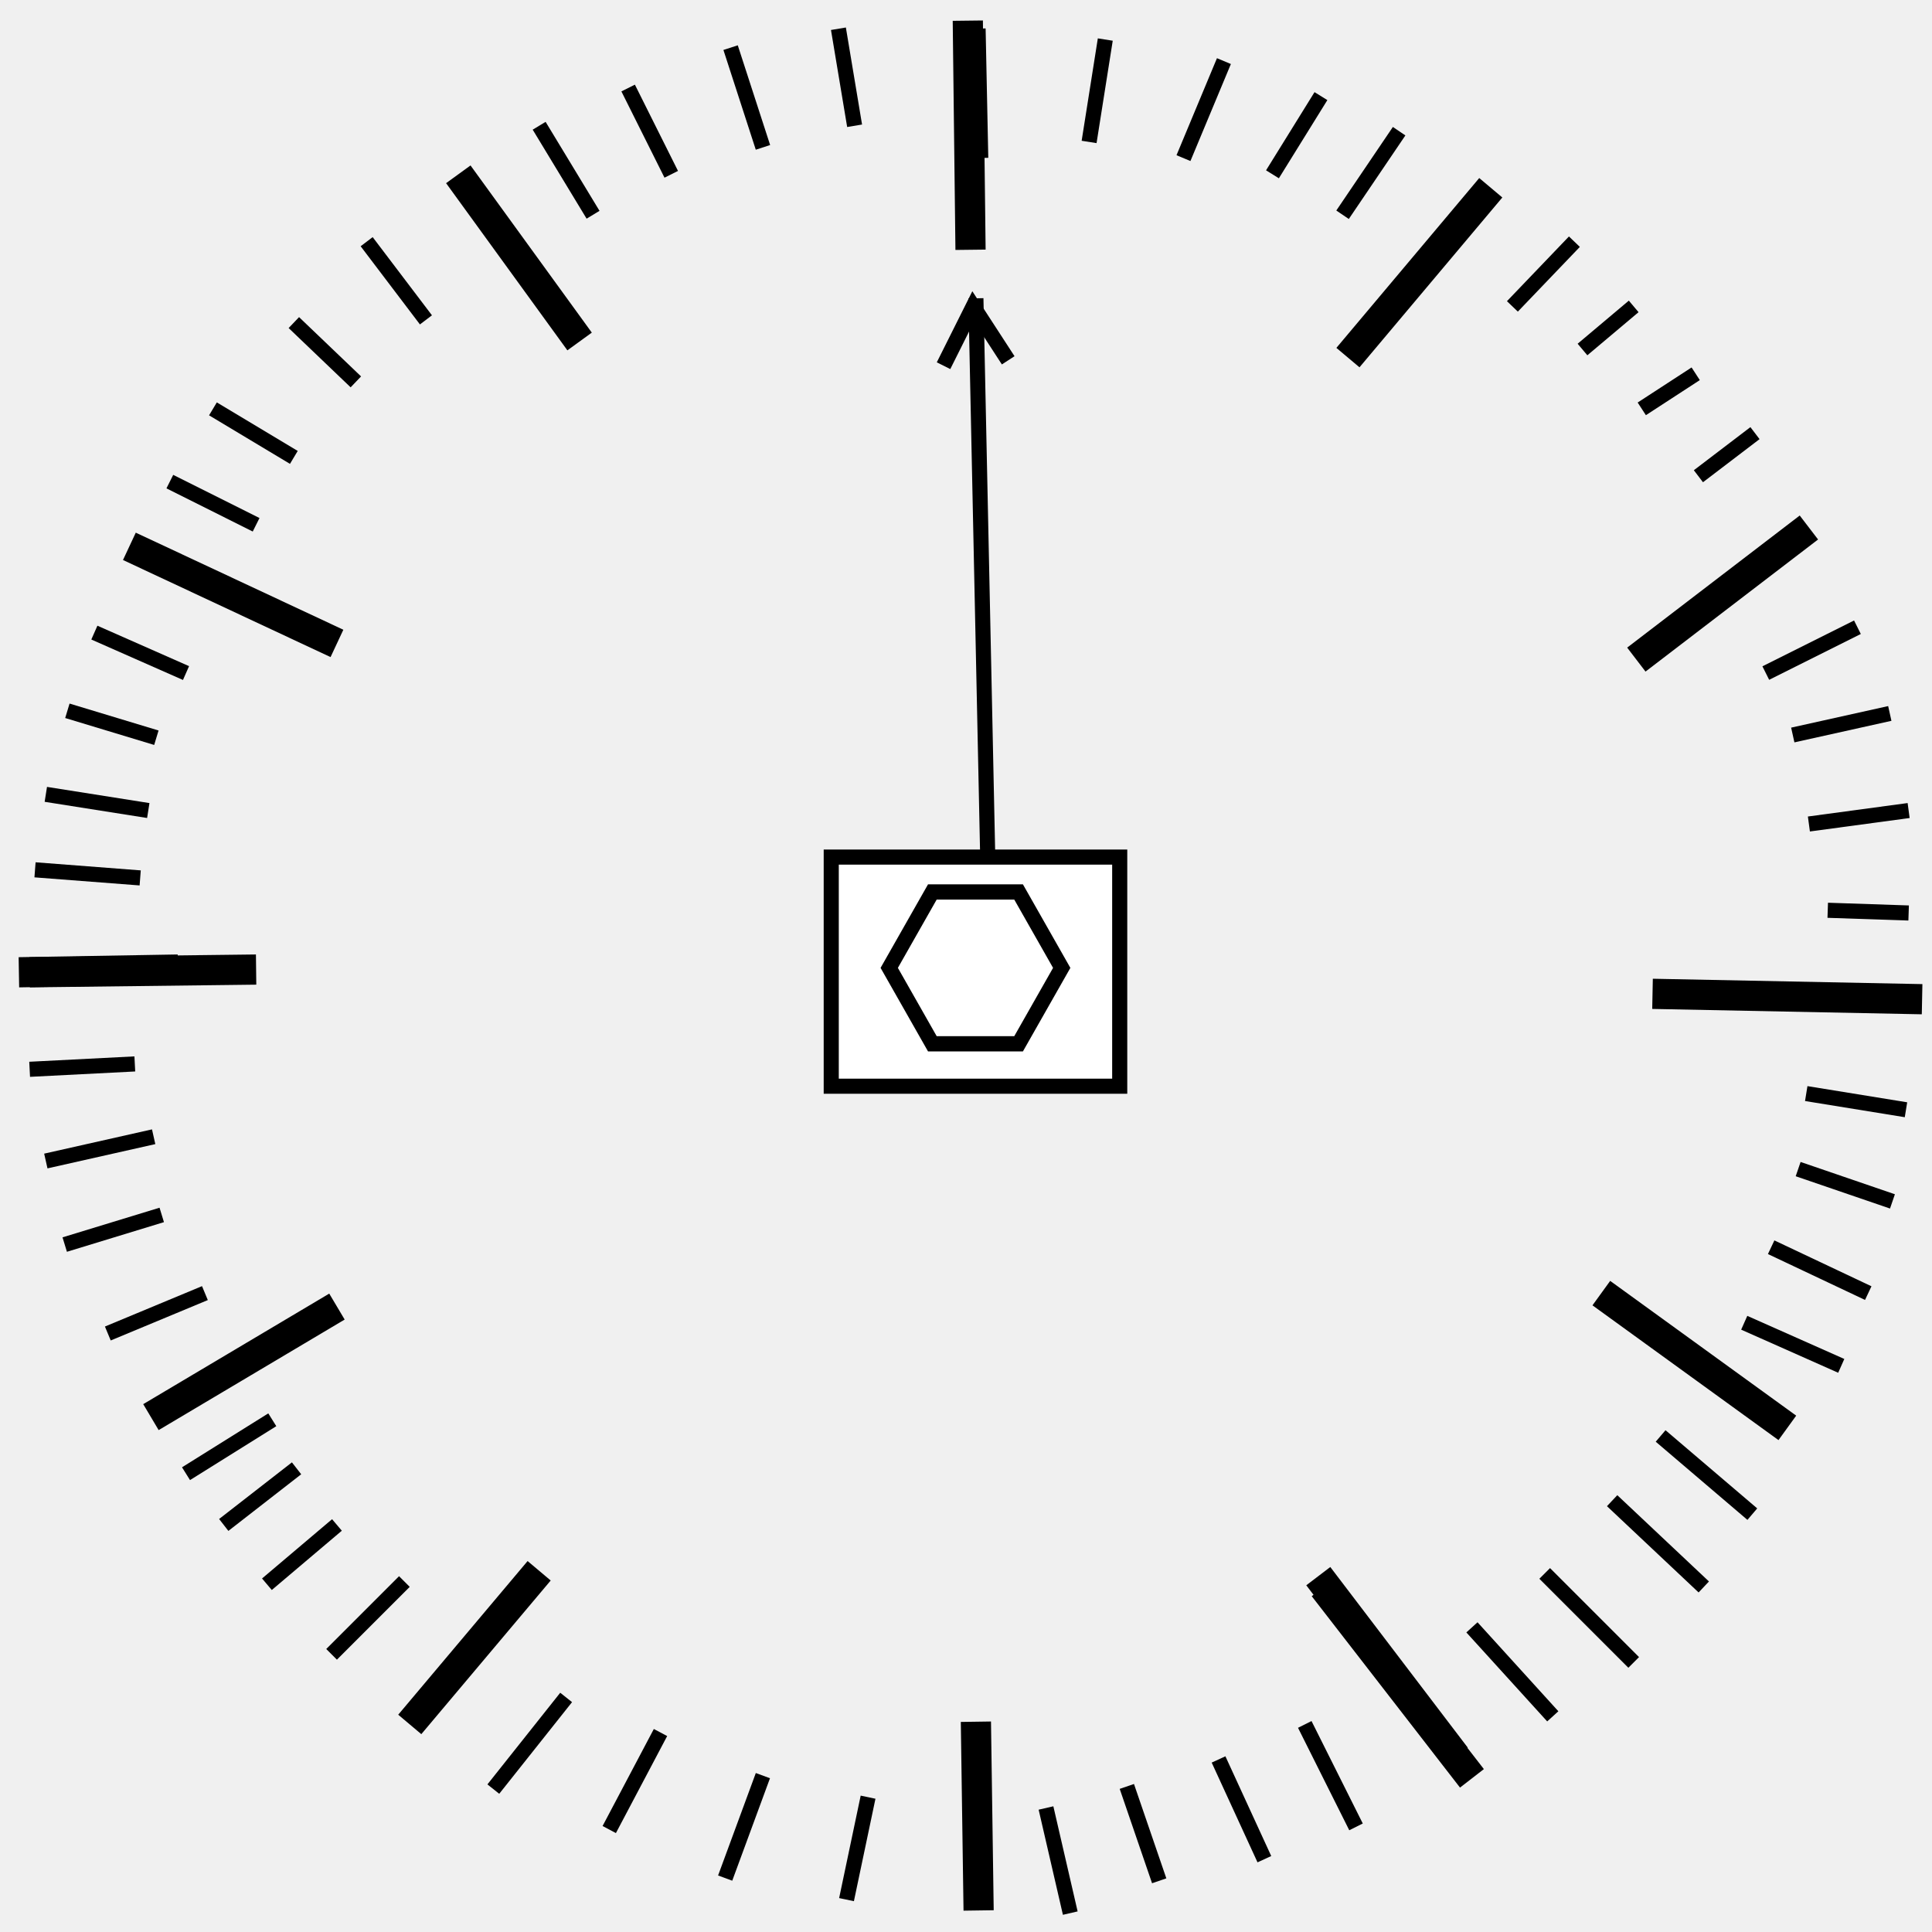
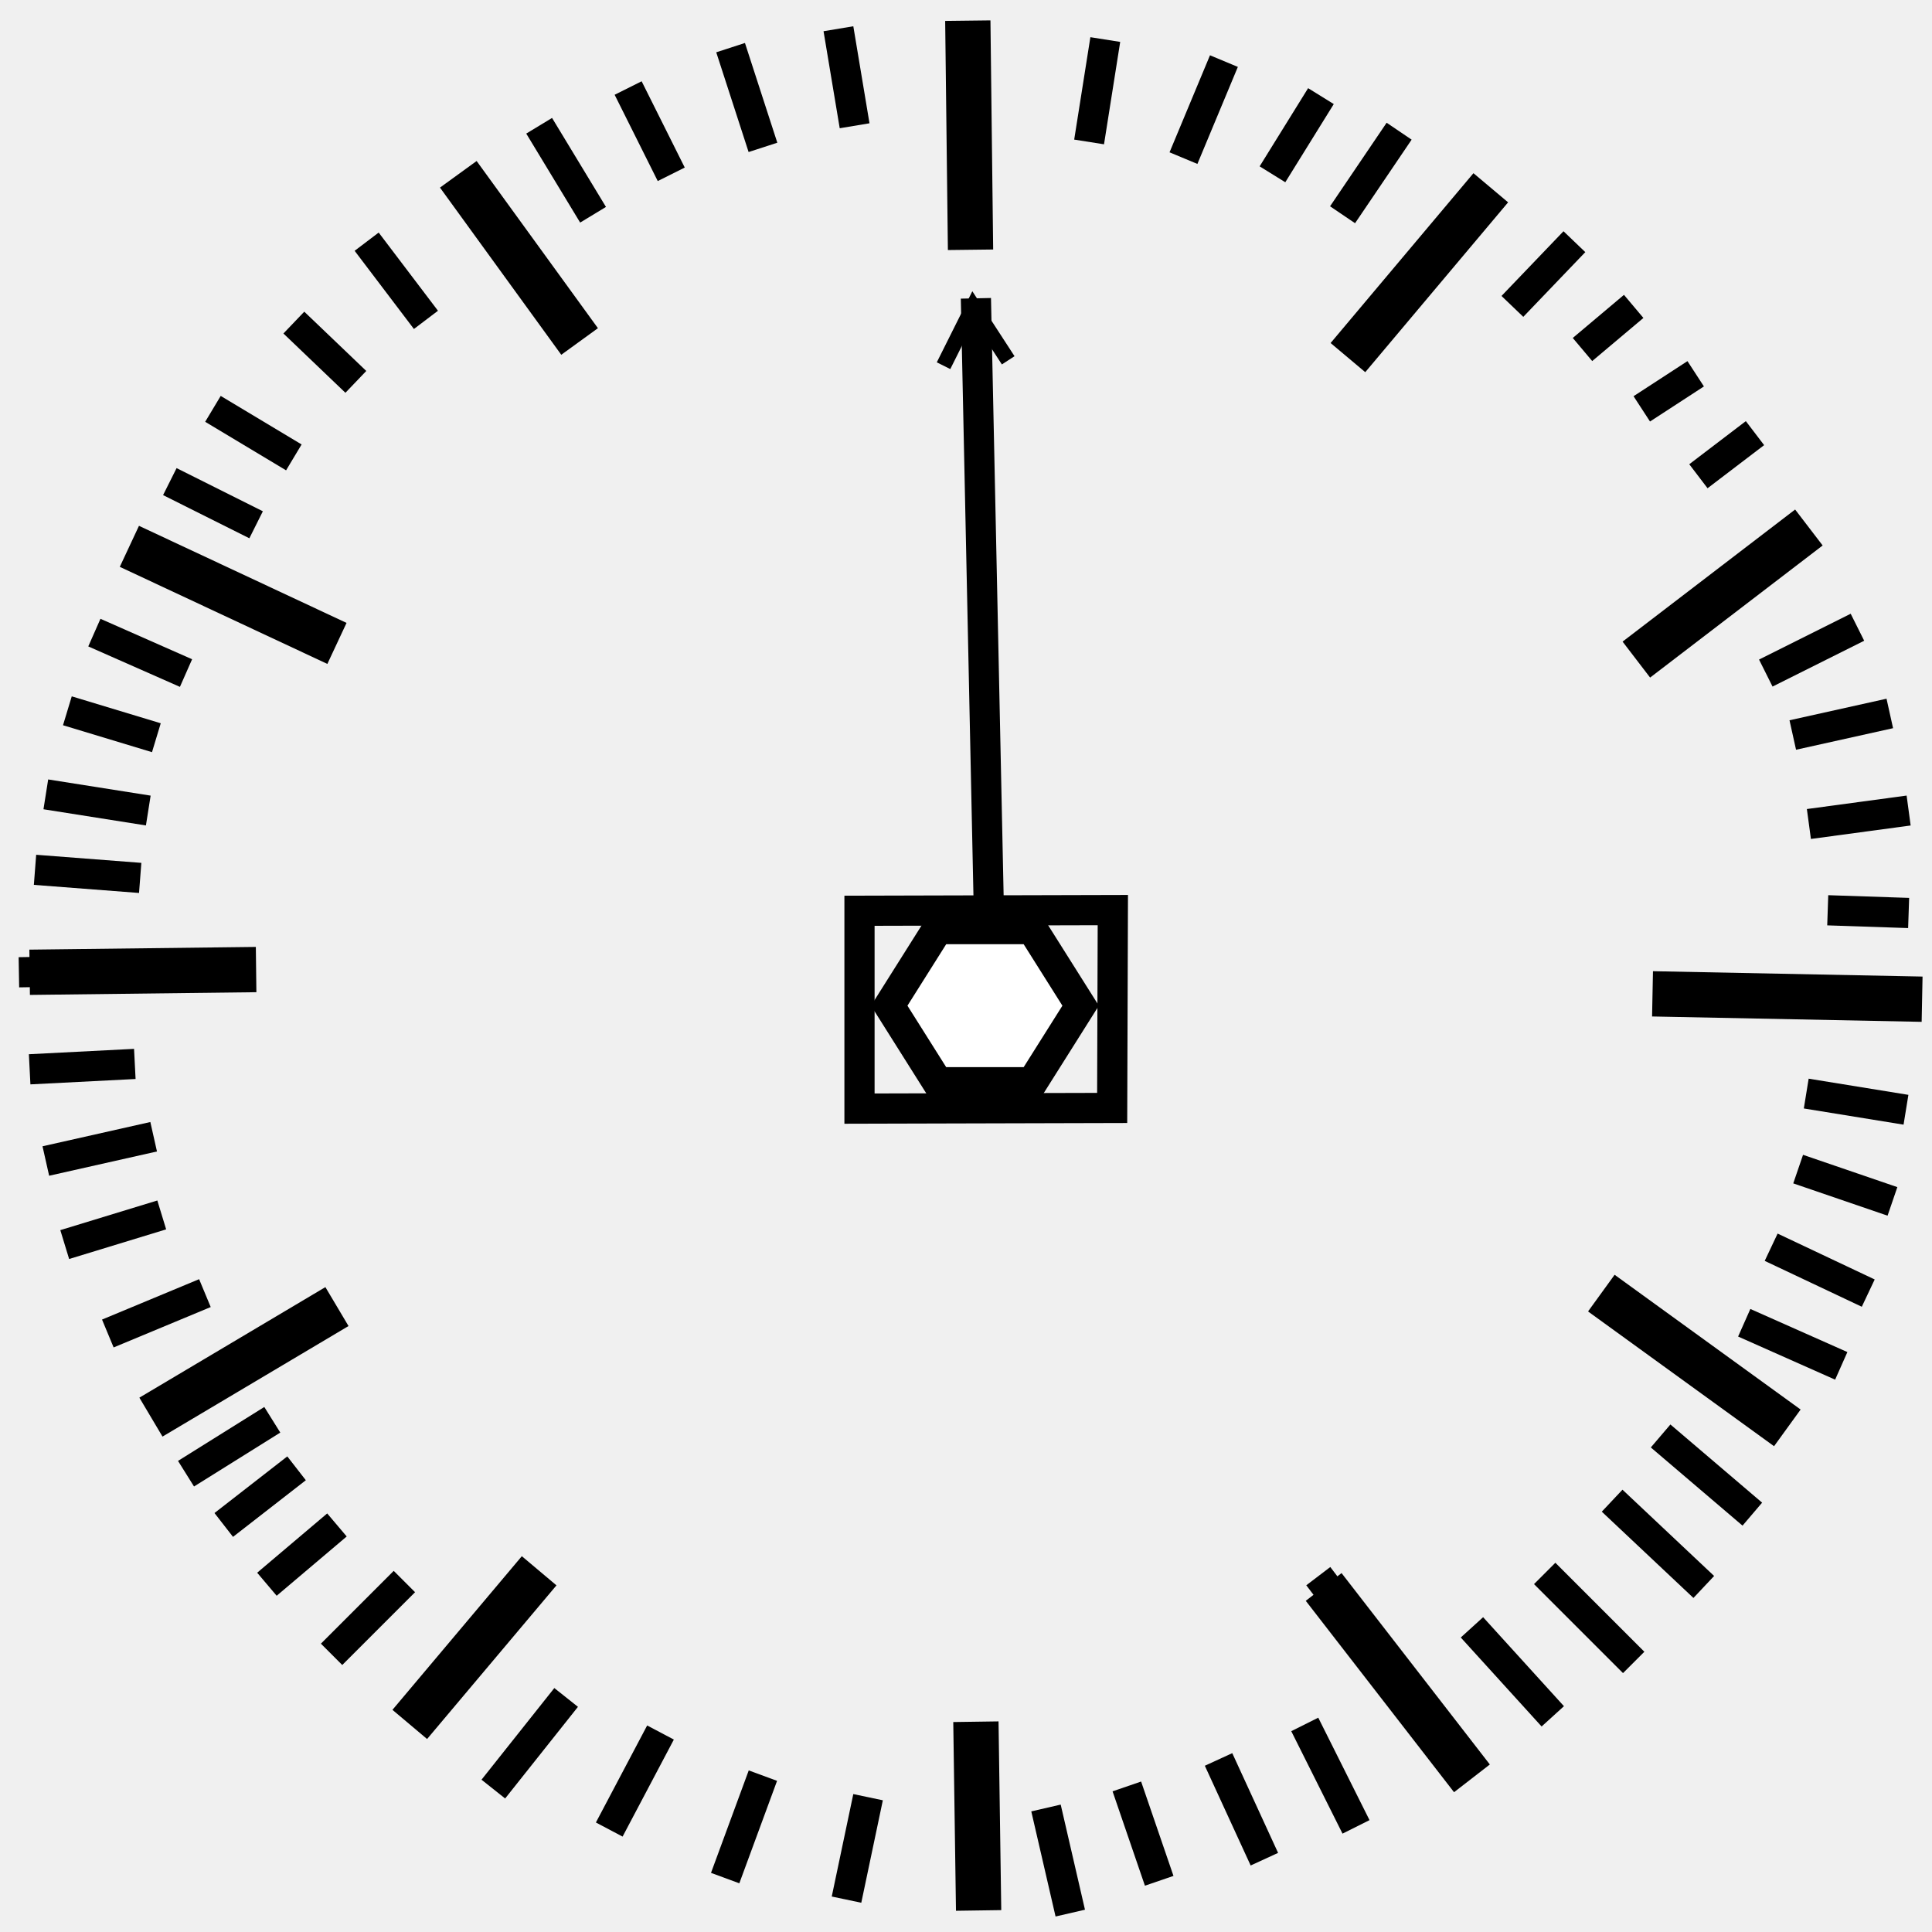
<svg xmlns="http://www.w3.org/2000/svg" width="32px" height="32px" id="svg2985" version="1.1">
  <defs id="defs2987" />
  <g id="layer1">
    <path style="fill:none;stroke:#000000;stroke-width:0.5;stroke-linecap:butt;stroke-linejoin:miter;stroke-opacity:1" d="M 16.075,0.476 16.119,2.619" id="path3775" />
    <path style="fill:none;stroke:#000000;stroke-width:0.5;stroke-linecap:butt;stroke-linejoin:miter;stroke-opacity:1" d="M 0.313,16.104 2.947,16.059" id="path3777" />
-     <path style="fill:none;stroke:#000000;stroke-width:0.5;stroke-linecap:butt;stroke-linejoin:miter;stroke-opacity:1" d="m 16.209,31.643 -0.045,-3.126" id="path3781" />
-     <path style="fill:none;stroke:#000000;stroke-width:0.5;stroke-linecap:butt;stroke-linejoin:miter;stroke-opacity:1" d="M 6.787,28.562 8.93,26.017" id="path3783" />
-     <path style="fill:none;stroke:#000000;stroke-width:0.5;stroke-linecap:butt;stroke-linejoin:miter;stroke-opacity:1" d="M 2.5,23.472 5.581,21.641" id="path3785" />
+     <path style="fill:none;stroke:#000000;stroke-width:0.75;stroke-linecap:butt;stroke-linejoin:miter;stroke-opacity:1" d="m 16.209,31.643 -0.045,-3.126" id="path3781" />
+     <path style="fill:none;stroke:#000000;stroke-width:0.75;stroke-linecap:butt;stroke-linejoin:miter;stroke-opacity:1" d="M 6.787,28.562 8.93,26.017" id="path3783" />
+     <path style="fill:none;stroke:#000000;stroke-width:0.75;stroke-linecap:butt;stroke-linejoin:miter;stroke-opacity:1" d="M 2.5,23.472 5.581,21.641" id="path3785" />
    <path style="fill:none;stroke:#000000;stroke-width:0.5;stroke-linecap:butt;stroke-linejoin:miter;stroke-opacity:1" d="M 24.112,29.098 21.835,26.106" id="path3789" />
-     <path style="fill:none;stroke:#000000;stroke-width:0.5;stroke-linecap:butt;stroke-linejoin:miter;stroke-opacity:1" d="M 29.604,23.65 26.523,21.418" id="path3791" />
-     <path style="fill:none;stroke:#000000;stroke-width:0.5;stroke-linecap:butt;stroke-linejoin:miter;stroke-opacity:1" d="m 29.961,8.737 -2.858,2.188" id="path3793" />
-     <path style="fill:none;stroke:#000000;stroke-width:0.5;stroke-linecap:butt;stroke-linejoin:miter;stroke-opacity:1" d="M 24.692,3.11 22.326,5.923" id="path3795" />
-     <path style="fill:none;stroke:#000000;stroke-width:0.5;stroke-linecap:butt;stroke-linejoin:miter;stroke-opacity:1" d="M 7.591,2.887 9.6,5.656" id="path3797" />
-     <path style="fill:none;stroke:#000000;stroke-width:0.5;stroke-linecap:butt;stroke-linejoin:miter;stroke-opacity:1" d="M 2.143,9.049 5.581,10.657" id="path3799" />
-     <path style="fill:none;stroke:#000000;stroke-width:0.5;stroke-linecap:butt;stroke-linejoin:miter;stroke-opacity:1" d="M 16.075,4.137 16.03,0.342" id="path3900" />
-     <path style="fill:none;stroke:#000000;stroke-width:0.5;stroke-linecap:butt;stroke-linejoin:miter;stroke-opacity:1" d="m 4.242,16.059 -3.751,0.045" id="path3902" />
-     <path style="fill:none;stroke:#000000;stroke-width:0.5;stroke-linecap:butt;stroke-linejoin:miter;stroke-opacity:1" d="m 24.38,29.455 -2.456,-3.17" id="path3906" />
-     <path style="fill:none;stroke:#000000;stroke-width:0.5;stroke-linecap:butt;stroke-linejoin:miter;stroke-opacity:1" d="m 27.371,16.461 4.465,0.089" id="path3916" />
-     <path style="fill:none;stroke:#000000;stroke-width:0.25;stroke-linecap:butt;stroke-linejoin:miter;stroke-opacity:1" d="M 18.307,0.655 18.039,2.351" id="path3918" />
-     <path style="fill:none;stroke:#000000;stroke-width:0.25;stroke-linecap:butt;stroke-linejoin:miter;stroke-opacity:1" d="M 20.272,1.012 19.602,2.619" id="path3920" />
-     <path style="fill:none;stroke:#000000;stroke-width:0.25;stroke-linecap:butt;stroke-linejoin:miter;stroke-opacity:1" d="M 21.879,1.592 21.076,2.887" id="path3922" />
-     <path style="fill:none;stroke:#000000;stroke-width:0.25;stroke-linecap:butt;stroke-linejoin:miter;stroke-opacity:1" d="M 23.174,2.173 22.237,3.557" id="path3924" />
-     <path style="fill:none;stroke:#000000;stroke-width:0.25;stroke-linecap:butt;stroke-linejoin:miter;stroke-opacity:1" d="M 26.077,4.003 25.05,5.075" id="path3926" />
-     <path style="fill:none;stroke:#000000;stroke-width:0.25;stroke-linecap:butt;stroke-linejoin:miter;stroke-opacity:1" d="M 27.059,5.075 26.211,5.789" id="path3928" />
-     <path style="fill:none;stroke:#000000;stroke-width:0.25;stroke-linecap:butt;stroke-linejoin:miter;stroke-opacity:1" d="M 28.086,6.191 27.193,6.772" id="path3930" />
-     <path style="fill:none;stroke:#000000;stroke-width:0.25;stroke-linecap:butt;stroke-linejoin:miter;stroke-opacity:1" d="M 29.068,7.174 28.131,7.888" id="path3932" />
-     <path style="fill:none;stroke:#000000;stroke-width:0.25;stroke-linecap:butt;stroke-linejoin:miter;stroke-opacity:1" d="m 30.765,10.389 -1.518,0.759" id="path3934" />
-     <path style="fill:none;stroke:#000000;stroke-width:0.25;stroke-linecap:butt;stroke-linejoin:miter;stroke-opacity:1" d="m 31.301,11.817 -1.607,0.357" id="path3936" />
-     <path style="fill:none;stroke:#000000;stroke-width:0.25;stroke-linecap:butt;stroke-linejoin:miter;stroke-opacity:1" d="m 31.613,13.425 -1.652,0.223" id="path3938" />
-     <path style="fill:none;stroke:#000000;stroke-width:0.25;stroke-linecap:butt;stroke-linejoin:miter;stroke-opacity:1" d="m 31.613,15.122 -1.34,-0.045" id="path3940" />
-     <path style="fill:none;stroke:#000000;stroke-width:0.25;stroke-linecap:butt;stroke-linejoin:miter;stroke-opacity:1" d="m 31.569,18.381 -1.652,-0.268" id="path3942" />
-     <path style="fill:none;stroke:#000000;stroke-width:0.25;stroke-linecap:butt;stroke-linejoin:miter;stroke-opacity:1" d="M 31.345,19.899 29.783,19.364" id="path3944" />
-     <path style="fill:none;stroke:#000000;stroke-width:0.25;stroke-linecap:butt;stroke-linejoin:miter;stroke-opacity:1" d="M 30.944,21.418 29.336,20.658" id="path3946" />
-     <path style="fill:none;stroke:#000000;stroke-width:0.25;stroke-linecap:butt;stroke-linejoin:miter;stroke-opacity:1" d="M 30.497,22.623 28.89,21.909" id="path3948" />
-     <path style="fill:none;stroke:#000000;stroke-width:0.25;stroke-linecap:butt;stroke-linejoin:miter;stroke-opacity:1" d="M 29.024,25.079 27.505,23.784" id="path3950" />
-     <path style="fill:none;stroke:#000000;stroke-width:0.25;stroke-linecap:butt;stroke-linejoin:miter;stroke-opacity:1" d="M 28.22,26.285 26.702,24.856" id="path3952" />
-     <path style="fill:none;stroke:#000000;stroke-width:0.25;stroke-linecap:butt;stroke-linejoin:miter;stroke-opacity:1" d="M 27.059,27.535 25.585,26.061" id="path3954" />
-     <path style="fill:none;stroke:#000000;stroke-width:0.25;stroke-linecap:butt;stroke-linejoin:miter;stroke-opacity:1" d="M 25.719,28.428 24.38,26.954" id="path3956" />
-     <path style="fill:none;stroke:#000000;stroke-width:0.25;stroke-linecap:butt;stroke-linejoin:miter;stroke-opacity:1" d="M 22.46,30.259 21.611,28.562" id="path3958" />
-     <path style="fill:none;stroke:#000000;stroke-width:0.25;stroke-linecap:butt;stroke-linejoin:miter;stroke-opacity:1" d="m 20.942,30.794 -0.759,-1.652" id="path3960" />
-     <path style="fill:none;stroke:#000000;stroke-width:0.25;stroke-linecap:butt;stroke-linejoin:miter;stroke-opacity:1" d="m 19.2,31.152 -0.536,-1.563" id="path3962" />
-     <path style="fill:none;stroke:#000000;stroke-width:0.25;stroke-linecap:butt;stroke-linejoin:miter;stroke-opacity:1" d="M 17.727,31.687 17.325,29.946" id="path3964" />
-     <path style="fill:none;stroke:#000000;stroke-width:0.25;stroke-linecap:butt;stroke-linejoin:miter;stroke-opacity:1" d="m 14.021,31.464 0.357,-1.697" id="path3966" />
-     <path style="fill:none;stroke:#000000;stroke-width:0.25;stroke-linecap:butt;stroke-linejoin:miter;stroke-opacity:1" d="m 12.011,31.107 0.625,-1.697" id="path3968" />
-     <path style="fill:none;stroke:#000000;stroke-width:0.25;stroke-linecap:butt;stroke-linejoin:miter;stroke-opacity:1" d="M 10.091,30.303 10.94,28.696" id="path3970" />
-     <path style="fill:none;stroke:#000000;stroke-width:0.25;stroke-linecap:butt;stroke-linejoin:miter;stroke-opacity:1" d="M 8.171,29.633 9.377,28.115" id="path3972" />
-     <path style="fill:none;stroke:#000000;stroke-width:0.25;stroke-linecap:butt;stroke-linejoin:miter;stroke-opacity:1" d="M 5.492,27.401 6.698,26.195" id="path3974" />
-     <path style="fill:none;stroke:#000000;stroke-width:0.25;stroke-linecap:butt;stroke-linejoin:miter;stroke-opacity:1" d="M 4.421,26.24 5.581,25.258" id="path3976" />
-     <path style="fill:none;stroke:#000000;stroke-width:0.25;stroke-linecap:butt;stroke-linejoin:miter;stroke-opacity:1" d="M 3.706,25.258 4.912,24.32" id="path3982" />
-     <path style="fill:none;stroke:#000000;stroke-width:0.25;stroke-linecap:butt;stroke-linejoin:miter;stroke-opacity:1" d="M 3.081,24.409 4.51,23.516" id="path3984" />
-     <path style="fill:none;stroke:#000000;stroke-width:0.25;stroke-linecap:butt;stroke-linejoin:miter;stroke-opacity:1" d="M 1.786,22.087 3.394,21.418" id="path3986" />
-     <path style="fill:none;stroke:#000000;stroke-width:0.25;stroke-linecap:butt;stroke-linejoin:miter;stroke-opacity:1" d="M 1.072,20.614 2.679,20.123" id="path3988" />
-     <path style="fill:none;stroke:#000000;stroke-width:0.25;stroke-linecap:butt;stroke-linejoin:miter;stroke-opacity:1" d="M 0.759,19.23 2.545,18.828" id="path3990" />
-     <path style="fill:none;stroke:#000000;stroke-width:0.25;stroke-linecap:butt;stroke-linejoin:miter;stroke-opacity:1" d="M 0.491,17.711 2.233,17.622" id="path3992" />
-     <path style="fill:none;stroke:#000000;stroke-width:0.25;stroke-linecap:butt;stroke-linejoin:miter;stroke-opacity:1" d="M 0.58,14.407 2.322,14.541" id="path3994" />
-     <path style="fill:none;stroke:#000000;stroke-width:0.25;stroke-linecap:butt;stroke-linejoin:miter;stroke-opacity:1" d="m 0.759,13.157 1.697,0.268" id="path3996" />
-     <path style="fill:none;stroke:#000000;stroke-width:0.25;stroke-linecap:butt;stroke-linejoin:miter;stroke-opacity:1" d="M 1.116,11.773 2.59,12.219" id="path3998" />
-     <path style="fill:none;stroke:#000000;stroke-width:0.25;stroke-linecap:butt;stroke-linejoin:miter;stroke-opacity:1" d="m 1.563,10.478 1.518,0.67" id="path4000" />
-     <path style="fill:none;stroke:#000000;stroke-width:0.25;stroke-linecap:butt;stroke-linejoin:miter;stroke-opacity:1" d="M 2.813,7.977 4.242,8.692" id="path4002" />
-     <path style="fill:none;stroke:#000000;stroke-width:0.25;stroke-linecap:butt;stroke-linejoin:miter;stroke-opacity:1" d="M 3.527,6.772 4.867,7.576" id="path4004" />
-     <path style="fill:none;stroke:#000000;stroke-width:0.25;stroke-linecap:butt;stroke-linejoin:miter;stroke-opacity:1" d="M 4.867,5.343 5.894,6.325" id="path4006" />
-     <path style="fill:none;stroke:#000000;stroke-width:0.25;stroke-linecap:butt;stroke-linejoin:miter;stroke-opacity:1" d="M 6.073,4.003 7.055,5.298" id="path4008" />
-     <path style="fill:none;stroke:#000000;stroke-width:0.25;stroke-linecap:butt;stroke-linejoin:miter;stroke-opacity:1" d="M 8.93,2.083 9.823,3.557" id="path4010" />
-     <path style="fill:none;stroke:#000000;stroke-width:0.25;stroke-linecap:butt;stroke-linejoin:miter;stroke-opacity:1" d="m 10.404,1.458 0.714,1.429" id="path4012" />
-     <path style="fill:none;stroke:#000000;stroke-width:0.25;stroke-linecap:butt;stroke-linejoin:miter;stroke-opacity:1" d="m 12.101,0.789 0.536,1.652" id="path4014" />
-     <path style="fill:none;stroke:#000000;stroke-width:0.25;stroke-linecap:butt;stroke-linejoin:miter;stroke-opacity:1" d="m 13.887,0.476 0.268,1.607 0,0" id="path4016" />
-     <path style="fill:none;stroke:#000000;stroke-width:0.25;stroke-linecap:butt;stroke-linejoin:miter;stroke-opacity:1" d="M 16.387,15.479 16.164,4.941" id="path4018" />
+     <path style="fill:none;stroke:#000000;stroke-width:0.75;stroke-linecap:butt;stroke-linejoin:miter;stroke-opacity:1" d="M 29.604,23.65 26.523,21.418" id="path3791" />
+     <path style="fill:none;stroke:#000000;stroke-width:0.75;stroke-linecap:butt;stroke-linejoin:miter;stroke-opacity:1" d="m 29.961,8.737 -2.858,2.188" id="path3793" />
+     <path style="fill:none;stroke:#000000;stroke-width:0.75;stroke-linecap:butt;stroke-linejoin:miter;stroke-opacity:1" d="M 24.692,3.11 22.326,5.923" id="path3795" />
+     <path style="fill:none;stroke:#000000;stroke-width:0.75;stroke-linecap:butt;stroke-linejoin:miter;stroke-opacity:1" d="M 7.591,2.887 9.6,5.656" id="path3797" />
+     <path style="fill:none;stroke:#000000;stroke-width:0.75;stroke-linecap:butt;stroke-linejoin:miter;stroke-opacity:1" d="M 2.143,9.049 5.581,10.657" id="path3799" />
+     <path style="fill:none;stroke:#000000;stroke-width:0.75;stroke-linecap:butt;stroke-linejoin:miter;stroke-opacity:1" d="M 16.075,4.137 16.03,0.342" id="path3900" />
+     <path style="fill:none;stroke:#000000;stroke-width:0.75;stroke-linecap:butt;stroke-linejoin:miter;stroke-opacity:1" d="m 4.242,16.059 -3.751,0.045" id="path3902" />
+     <path style="fill:none;stroke:#000000;stroke-width:0.75;stroke-linecap:butt;stroke-linejoin:miter;stroke-opacity:1" d="m 24.38,29.455 -2.456,-3.17" id="path3906" />
+     <path style="fill:none;stroke:#000000;stroke-width:0.75;stroke-linecap:butt;stroke-linejoin:miter;stroke-opacity:1" d="m 27.371,16.461 4.465,0.089" id="path3916" />
+     <path style="fill:none;stroke:#000000;stroke-width:0.5;stroke-linecap:butt;stroke-linejoin:miter;stroke-opacity:1" d="M 18.307,0.655 18.039,2.351" id="path3918" />
+     <path style="fill:none;stroke:#000000;stroke-width:0.5;stroke-linecap:butt;stroke-linejoin:miter;stroke-opacity:1" d="M 20.272,1.012 19.602,2.619" id="path3920" />
+     <path style="fill:none;stroke:#000000;stroke-width:0.5;stroke-linecap:butt;stroke-linejoin:miter;stroke-opacity:1" d="M 21.879,1.592 21.076,2.887" id="path3922" />
+     <path style="fill:none;stroke:#000000;stroke-width:0.5;stroke-linecap:butt;stroke-linejoin:miter;stroke-opacity:1" d="M 23.174,2.173 22.237,3.557" id="path3924" />
+     <path style="fill:none;stroke:#000000;stroke-width:0.5;stroke-linecap:butt;stroke-linejoin:miter;stroke-opacity:1" d="M 26.077,4.003 25.05,5.075" id="path3926" />
+     <path style="fill:none;stroke:#000000;stroke-width:0.5;stroke-linecap:butt;stroke-linejoin:miter;stroke-opacity:1" d="M 27.059,5.075 26.211,5.789" id="path3928" />
+     <path style="fill:none;stroke:#000000;stroke-width:0.5;stroke-linecap:butt;stroke-linejoin:miter;stroke-opacity:1" d="M 28.086,6.191 27.193,6.772" id="path3930" />
+     <path style="fill:none;stroke:#000000;stroke-width:0.5;stroke-linecap:butt;stroke-linejoin:miter;stroke-opacity:1" d="M 29.068,7.174 28.131,7.888" id="path3932" />
+     <path style="fill:none;stroke:#000000;stroke-width:0.5;stroke-linecap:butt;stroke-linejoin:miter;stroke-opacity:1" d="m 30.765,10.389 -1.518,0.759" id="path3934" />
+     <path style="fill:none;stroke:#000000;stroke-width:0.5;stroke-linecap:butt;stroke-linejoin:miter;stroke-opacity:1" d="m 31.301,11.817 -1.607,0.357" id="path3936" />
+     <path style="fill:none;stroke:#000000;stroke-width:0.5;stroke-linecap:butt;stroke-linejoin:miter;stroke-opacity:1" d="m 31.613,13.425 -1.652,0.223" id="path3938" />
+     <path style="fill:none;stroke:#000000;stroke-width:0.5;stroke-linecap:butt;stroke-linejoin:miter;stroke-opacity:1" d="m 31.613,15.122 -1.34,-0.045" id="path3940" />
+     <path style="fill:none;stroke:#000000;stroke-width:0.5;stroke-linecap:butt;stroke-linejoin:miter;stroke-opacity:1" d="m 31.569,18.381 -1.652,-0.268" id="path3942" />
+     <path style="fill:none;stroke:#000000;stroke-width:0.5;stroke-linecap:butt;stroke-linejoin:miter;stroke-opacity:1" d="M 31.345,19.899 29.783,19.364" id="path3944" />
+     <path style="fill:none;stroke:#000000;stroke-width:0.5;stroke-linecap:butt;stroke-linejoin:miter;stroke-opacity:1" d="M 30.944,21.418 29.336,20.658" id="path3946" />
+     <path style="fill:none;stroke:#000000;stroke-width:0.5;stroke-linecap:butt;stroke-linejoin:miter;stroke-opacity:1" d="M 30.497,22.623 28.89,21.909" id="path3948" />
+     <path style="fill:none;stroke:#000000;stroke-width:0.5;stroke-linecap:butt;stroke-linejoin:miter;stroke-opacity:1" d="M 29.024,25.079 27.505,23.784" id="path3950" />
+     <path style="fill:none;stroke:#000000;stroke-width:0.5;stroke-linecap:butt;stroke-linejoin:miter;stroke-opacity:1" d="M 28.22,26.285 26.702,24.856" id="path3952" />
+     <path style="fill:none;stroke:#000000;stroke-width:0.5;stroke-linecap:butt;stroke-linejoin:miter;stroke-opacity:1" d="M 27.059,27.535 25.585,26.061" id="path3954" />
+     <path style="fill:none;stroke:#000000;stroke-width:0.5;stroke-linecap:butt;stroke-linejoin:miter;stroke-opacity:1" d="M 25.719,28.428 24.38,26.954" id="path3956" />
+     <path style="fill:none;stroke:#000000;stroke-width:0.5;stroke-linecap:butt;stroke-linejoin:miter;stroke-opacity:1" d="M 22.46,30.259 21.611,28.562" id="path3958" />
+     <path style="fill:none;stroke:#000000;stroke-width:0.5;stroke-linecap:butt;stroke-linejoin:miter;stroke-opacity:1" d="m 20.942,30.794 -0.759,-1.652" id="path3960" />
+     <path style="fill:none;stroke:#000000;stroke-width:0.5;stroke-linecap:butt;stroke-linejoin:miter;stroke-opacity:1" d="m 19.2,31.152 -0.536,-1.563" id="path3962" />
+     <path style="fill:none;stroke:#000000;stroke-width:0.5;stroke-linecap:butt;stroke-linejoin:miter;stroke-opacity:1" d="M 17.727,31.687 17.325,29.946" id="path3964" />
+     <path style="fill:none;stroke:#000000;stroke-width:0.5;stroke-linecap:butt;stroke-linejoin:miter;stroke-opacity:1" d="m 14.021,31.464 0.357,-1.697" id="path3966" />
+     <path style="fill:none;stroke:#000000;stroke-width:0.5;stroke-linecap:butt;stroke-linejoin:miter;stroke-opacity:1" d="m 12.011,31.107 0.625,-1.697" id="path3968" />
+     <path style="fill:none;stroke:#000000;stroke-width:0.5;stroke-linecap:butt;stroke-linejoin:miter;stroke-opacity:1" d="M 10.091,30.303 10.94,28.696" id="path3970" />
+     <path style="fill:none;stroke:#000000;stroke-width:0.5;stroke-linecap:butt;stroke-linejoin:miter;stroke-opacity:1" d="M 8.171,29.633 9.377,28.115" id="path3972" />
+     <path style="fill:none;stroke:#000000;stroke-width:0.5;stroke-linecap:butt;stroke-linejoin:miter;stroke-opacity:1" d="M 5.492,27.401 6.698,26.195" id="path3974" />
+     <path style="fill:none;stroke:#000000;stroke-width:0.5;stroke-linecap:butt;stroke-linejoin:miter;stroke-opacity:1" d="M 4.421,26.24 5.581,25.258" id="path3976" />
+     <path style="fill:none;stroke:#000000;stroke-width:0.5;stroke-linecap:butt;stroke-linejoin:miter;stroke-opacity:1" d="M 3.706,25.258 4.912,24.32" id="path3982" />
+     <path style="fill:none;stroke:#000000;stroke-width:0.5;stroke-linecap:butt;stroke-linejoin:miter;stroke-opacity:1" d="M 3.081,24.409 4.51,23.516" id="path3984" />
+     <path style="fill:none;stroke:#000000;stroke-width:0.5;stroke-linecap:butt;stroke-linejoin:miter;stroke-opacity:1" d="M 1.786,22.087 3.394,21.418" id="path3986" />
+     <path style="fill:none;stroke:#000000;stroke-width:0.5;stroke-linecap:butt;stroke-linejoin:miter;stroke-opacity:1" d="M 1.072,20.614 2.679,20.123" id="path3988" />
+     <path style="fill:none;stroke:#000000;stroke-width:0.5;stroke-linecap:butt;stroke-linejoin:miter;stroke-opacity:1" d="M 0.759,19.23 2.545,18.828" id="path3990" />
+     <path style="fill:none;stroke:#000000;stroke-width:0.5;stroke-linecap:butt;stroke-linejoin:miter;stroke-opacity:1" d="M 0.491,17.711 2.233,17.622" id="path3992" />
+     <path style="fill:none;stroke:#000000;stroke-width:0.5;stroke-linecap:butt;stroke-linejoin:miter;stroke-opacity:1" d="M 0.58,14.407 2.322,14.541" id="path3994" />
+     <path style="fill:none;stroke:#000000;stroke-width:0.5;stroke-linecap:butt;stroke-linejoin:miter;stroke-opacity:1" d="m 0.759,13.157 1.697,0.268" id="path3996" />
+     <path style="fill:none;stroke:#000000;stroke-width:0.5;stroke-linecap:butt;stroke-linejoin:miter;stroke-opacity:1" d="M 1.116,11.773 2.59,12.219" id="path3998" />
+     <path style="fill:none;stroke:#000000;stroke-width:0.5;stroke-linecap:butt;stroke-linejoin:miter;stroke-opacity:1" d="m 1.563,10.478 1.518,0.67" id="path4000" />
+     <path style="fill:none;stroke:#000000;stroke-width:0.5;stroke-linecap:butt;stroke-linejoin:miter;stroke-opacity:1" d="M 2.813,7.977 4.242,8.692" id="path4002" />
+     <path style="fill:none;stroke:#000000;stroke-width:0.5;stroke-linecap:butt;stroke-linejoin:miter;stroke-opacity:1" d="M 3.527,6.772 4.867,7.576" id="path4004" />
+     <path style="fill:none;stroke:#000000;stroke-width:0.5;stroke-linecap:butt;stroke-linejoin:miter;stroke-opacity:1" d="M 4.867,5.343 5.894,6.325" id="path4006" />
+     <path style="fill:none;stroke:#000000;stroke-width:0.5;stroke-linecap:butt;stroke-linejoin:miter;stroke-opacity:1" d="M 6.073,4.003 7.055,5.298" id="path4008" />
+     <path style="fill:none;stroke:#000000;stroke-width:0.5;stroke-linecap:butt;stroke-linejoin:miter;stroke-opacity:1" d="M 8.93,2.083 9.823,3.557" id="path4010" />
+     <path style="fill:none;stroke:#000000;stroke-width:0.5;stroke-linecap:butt;stroke-linejoin:miter;stroke-opacity:1" d="m 10.404,1.458 0.714,1.429" id="path4012" />
+     <path style="fill:none;stroke:#000000;stroke-width:0.5;stroke-linecap:butt;stroke-linejoin:miter;stroke-opacity:1" d="m 12.101,0.789 0.536,1.652" id="path4014" />
+     <path style="fill:none;stroke:#000000;stroke-width:0.5;stroke-linecap:butt;stroke-linejoin:miter;stroke-opacity:1" d="m 13.887,0.476 0.268,1.607 0,0" id="path4016" />
+     <path style="fill:none;stroke:#000000;stroke-width:0.5;stroke-linecap:butt;stroke-linejoin:miter;stroke-opacity:1" d="M 16.387,15.479 16.164,4.941" id="path4018" />
    <path style="fill:none;stroke:#000000;stroke-width:0.25;stroke-linecap:butt;stroke-linejoin:miter;stroke-opacity:1" d="m 15.628,6.057 0.491,-0.982 0.58,0.893" id="path4020" />
-     <rect style="fill:#ffffff;fill-opacity:1;fill-rule:nonzero;stroke:#000000;stroke-width:0.25;stroke-miterlimit:4;stroke-opacity:1;stroke-dasharray:none" id="rect2997" width="4.778" height="3.795" x="13.768" y="14.196" />
-     <path style="fill:#ffffff;fill-opacity:1;fill-rule:nonzero;stroke:#000000;stroke-width:0.194;stroke-miterlimit:4;stroke-opacity:1;stroke-dasharray:none" id="path3018" d="m 16.789,14.675 -0.558,0.967 -1.116,0 -0.558,-0.967 0.558,-0.967 1.116,0 z" transform="matrix(1.28,0,0,1.300222,-3.904524,-3.049671)" />
+     <path style="fill:#ffffff;fill-opacity:1;fill-rule:nonzero;stroke:#000000;stroke-width:0.368;stroke-miterlimit:4;stroke-opacity:1;stroke-dasharray:none" id="path3018" d="m 16.789,14.675 -0.558,0.967 -1.116,0 -0.558,-0.967 0.558,-0.967 1.116,0 z" transform="matrix(1.420246,0,0,1.300222,-5.946012,-2.423448)" />
+     <path style="fill:none;stroke:#000000;stroke-width:0.5;stroke-linecap:butt;stroke-linejoin:miter;stroke-opacity:1" d="m 14.236,15.085 4.196,-0.011 -0.011,3.277 -4.185,0.011 z" id="path4363" />
  </g>
</svg>
